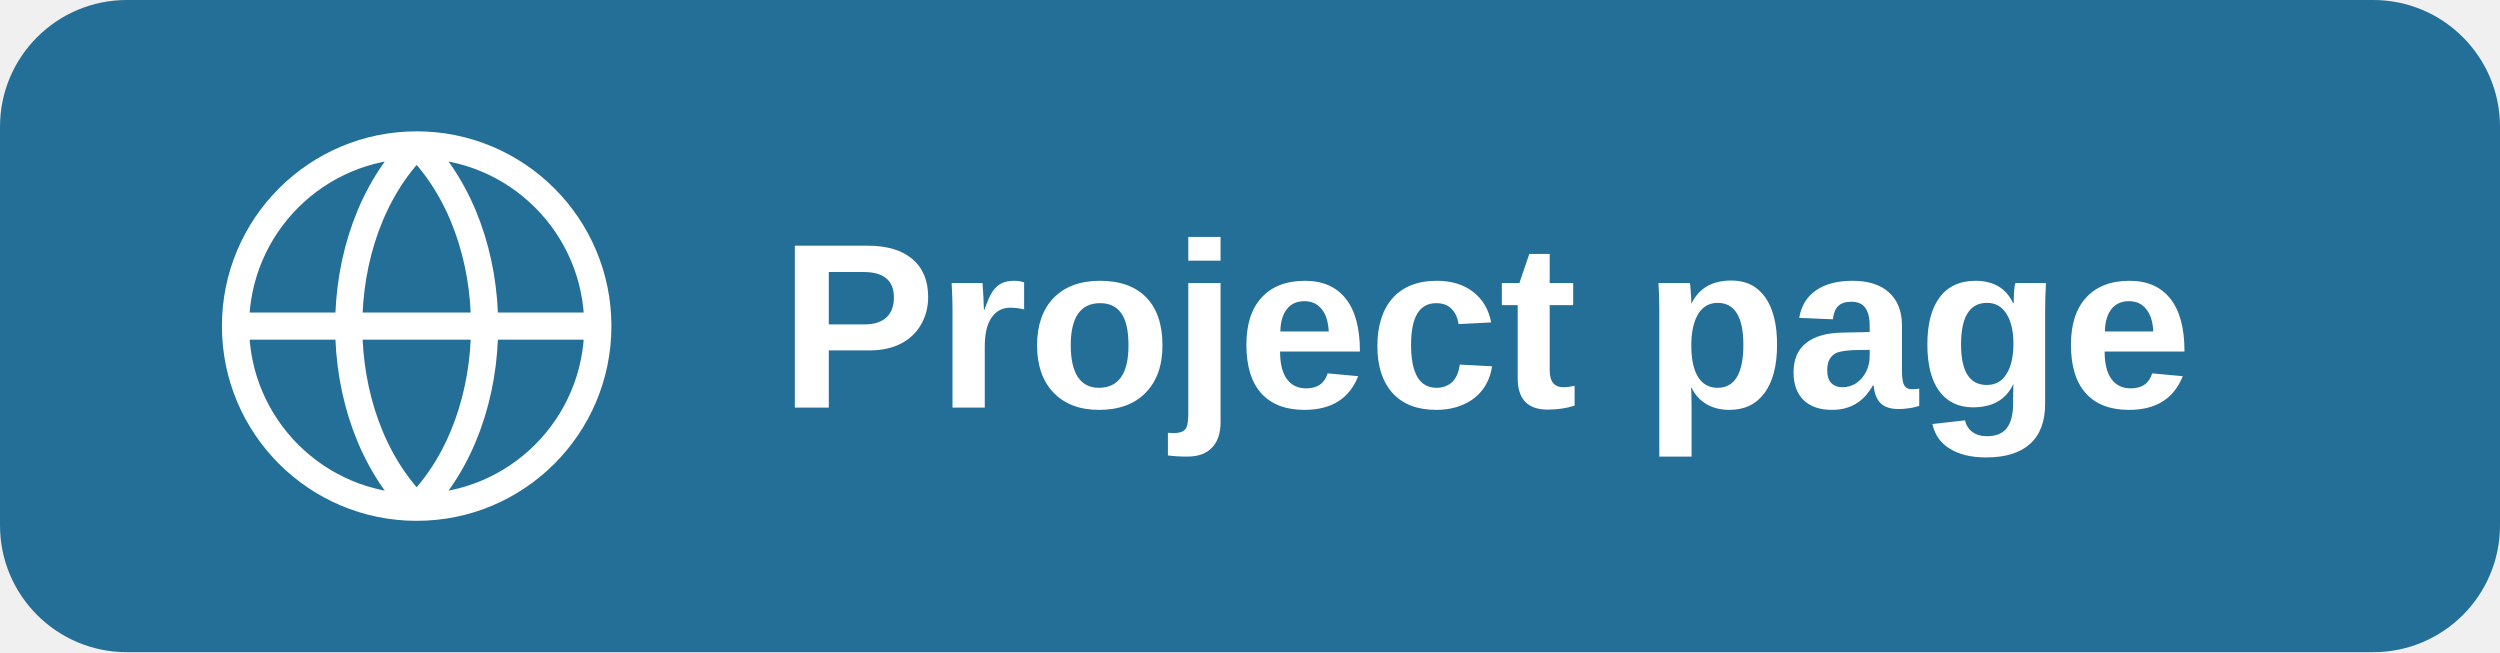
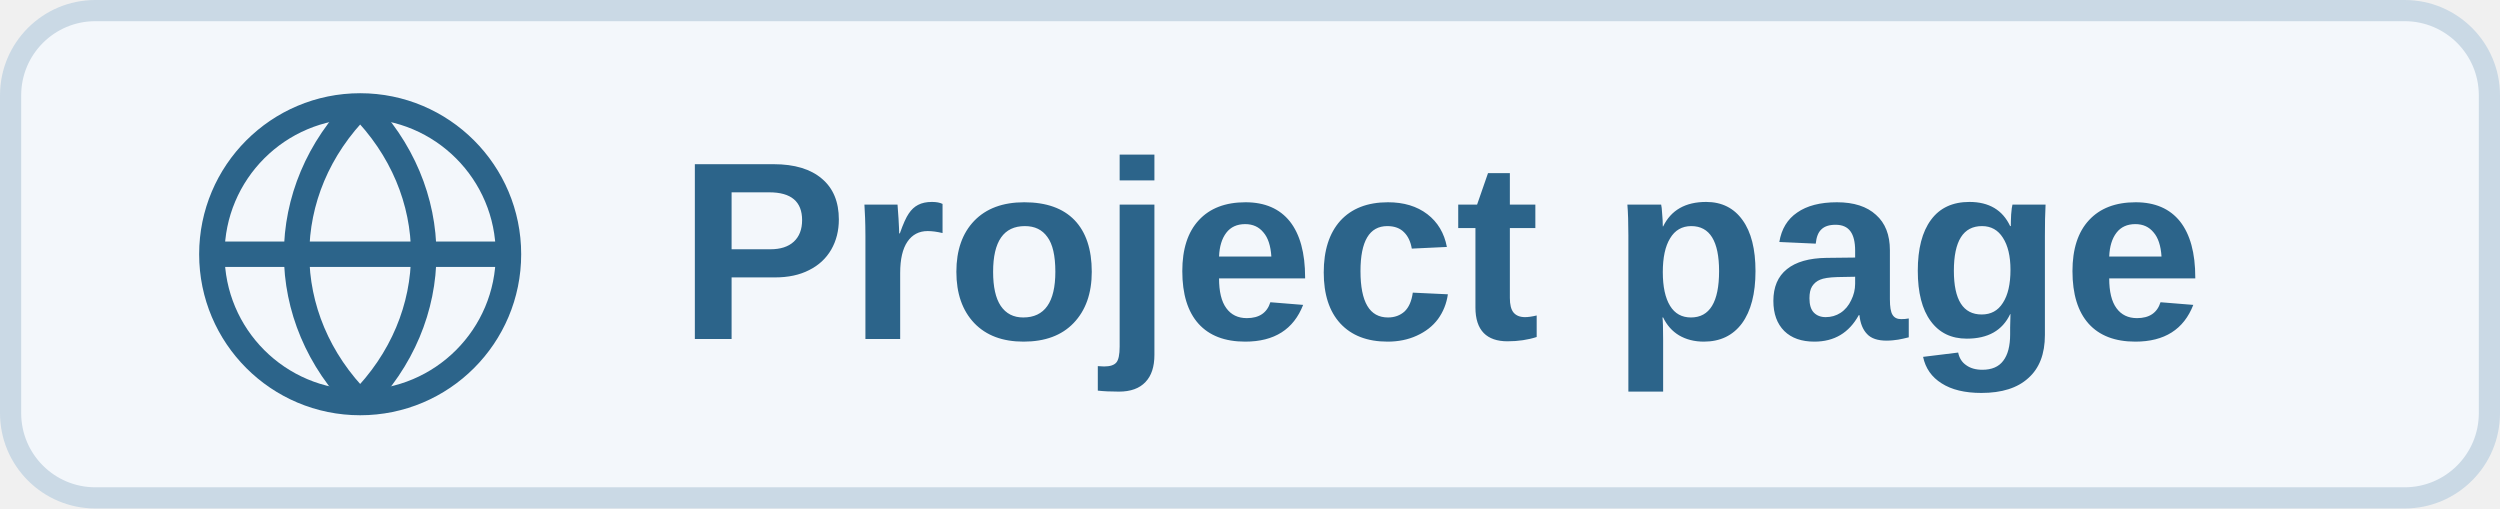
- <svg xmlns="http://www.w3.org/2000/svg" width="138" height="36" viewBox="0 0 138 36" role="img" aria-label="Project page">
-   <rect width="138" height="36" rx="7" fill="#246f98" />
-   <path d="M23 8a10 10 0 1 0 0 20a10 10 0 1 0 0-20 M13 18h20 M23 8c-5 5-5 15 0 20 M23 8c5 5 5 15 0 20" stroke="white" stroke-width="1.5" stroke-linejoin="round" fill="none" />
-   <text x="43" y="22.5" fill="white" font-family="Arial,Helvetica,sans-serif" font-size="13" font-weight="600">Project page</text>
+ <svg xmlns="http://www.w3.org/2000/svg" width="118" height="24" viewBox="0 0 118 24" role="img" aria-label="Project page">
+   <rect x=".5" y=".5" width="117" height="23" rx="4" fill="#f3f7fb" stroke="#cad9e5" />
+   <g stroke="#2c648a" stroke-width="1.2" fill="none">
+     <circle cx="17" cy="12" r="7" />
+     <path d="M10 12h14 M17 5c-4 4-4 10 0 14 M17 5c4 4 4 10 0 14" />
+   </g>
+   <text x="32" y="16" fill="#2c648a" font-family="Arial,Helvetica,sans-serif" font-size="12" font-weight="600">Project page</text>
</svg>
